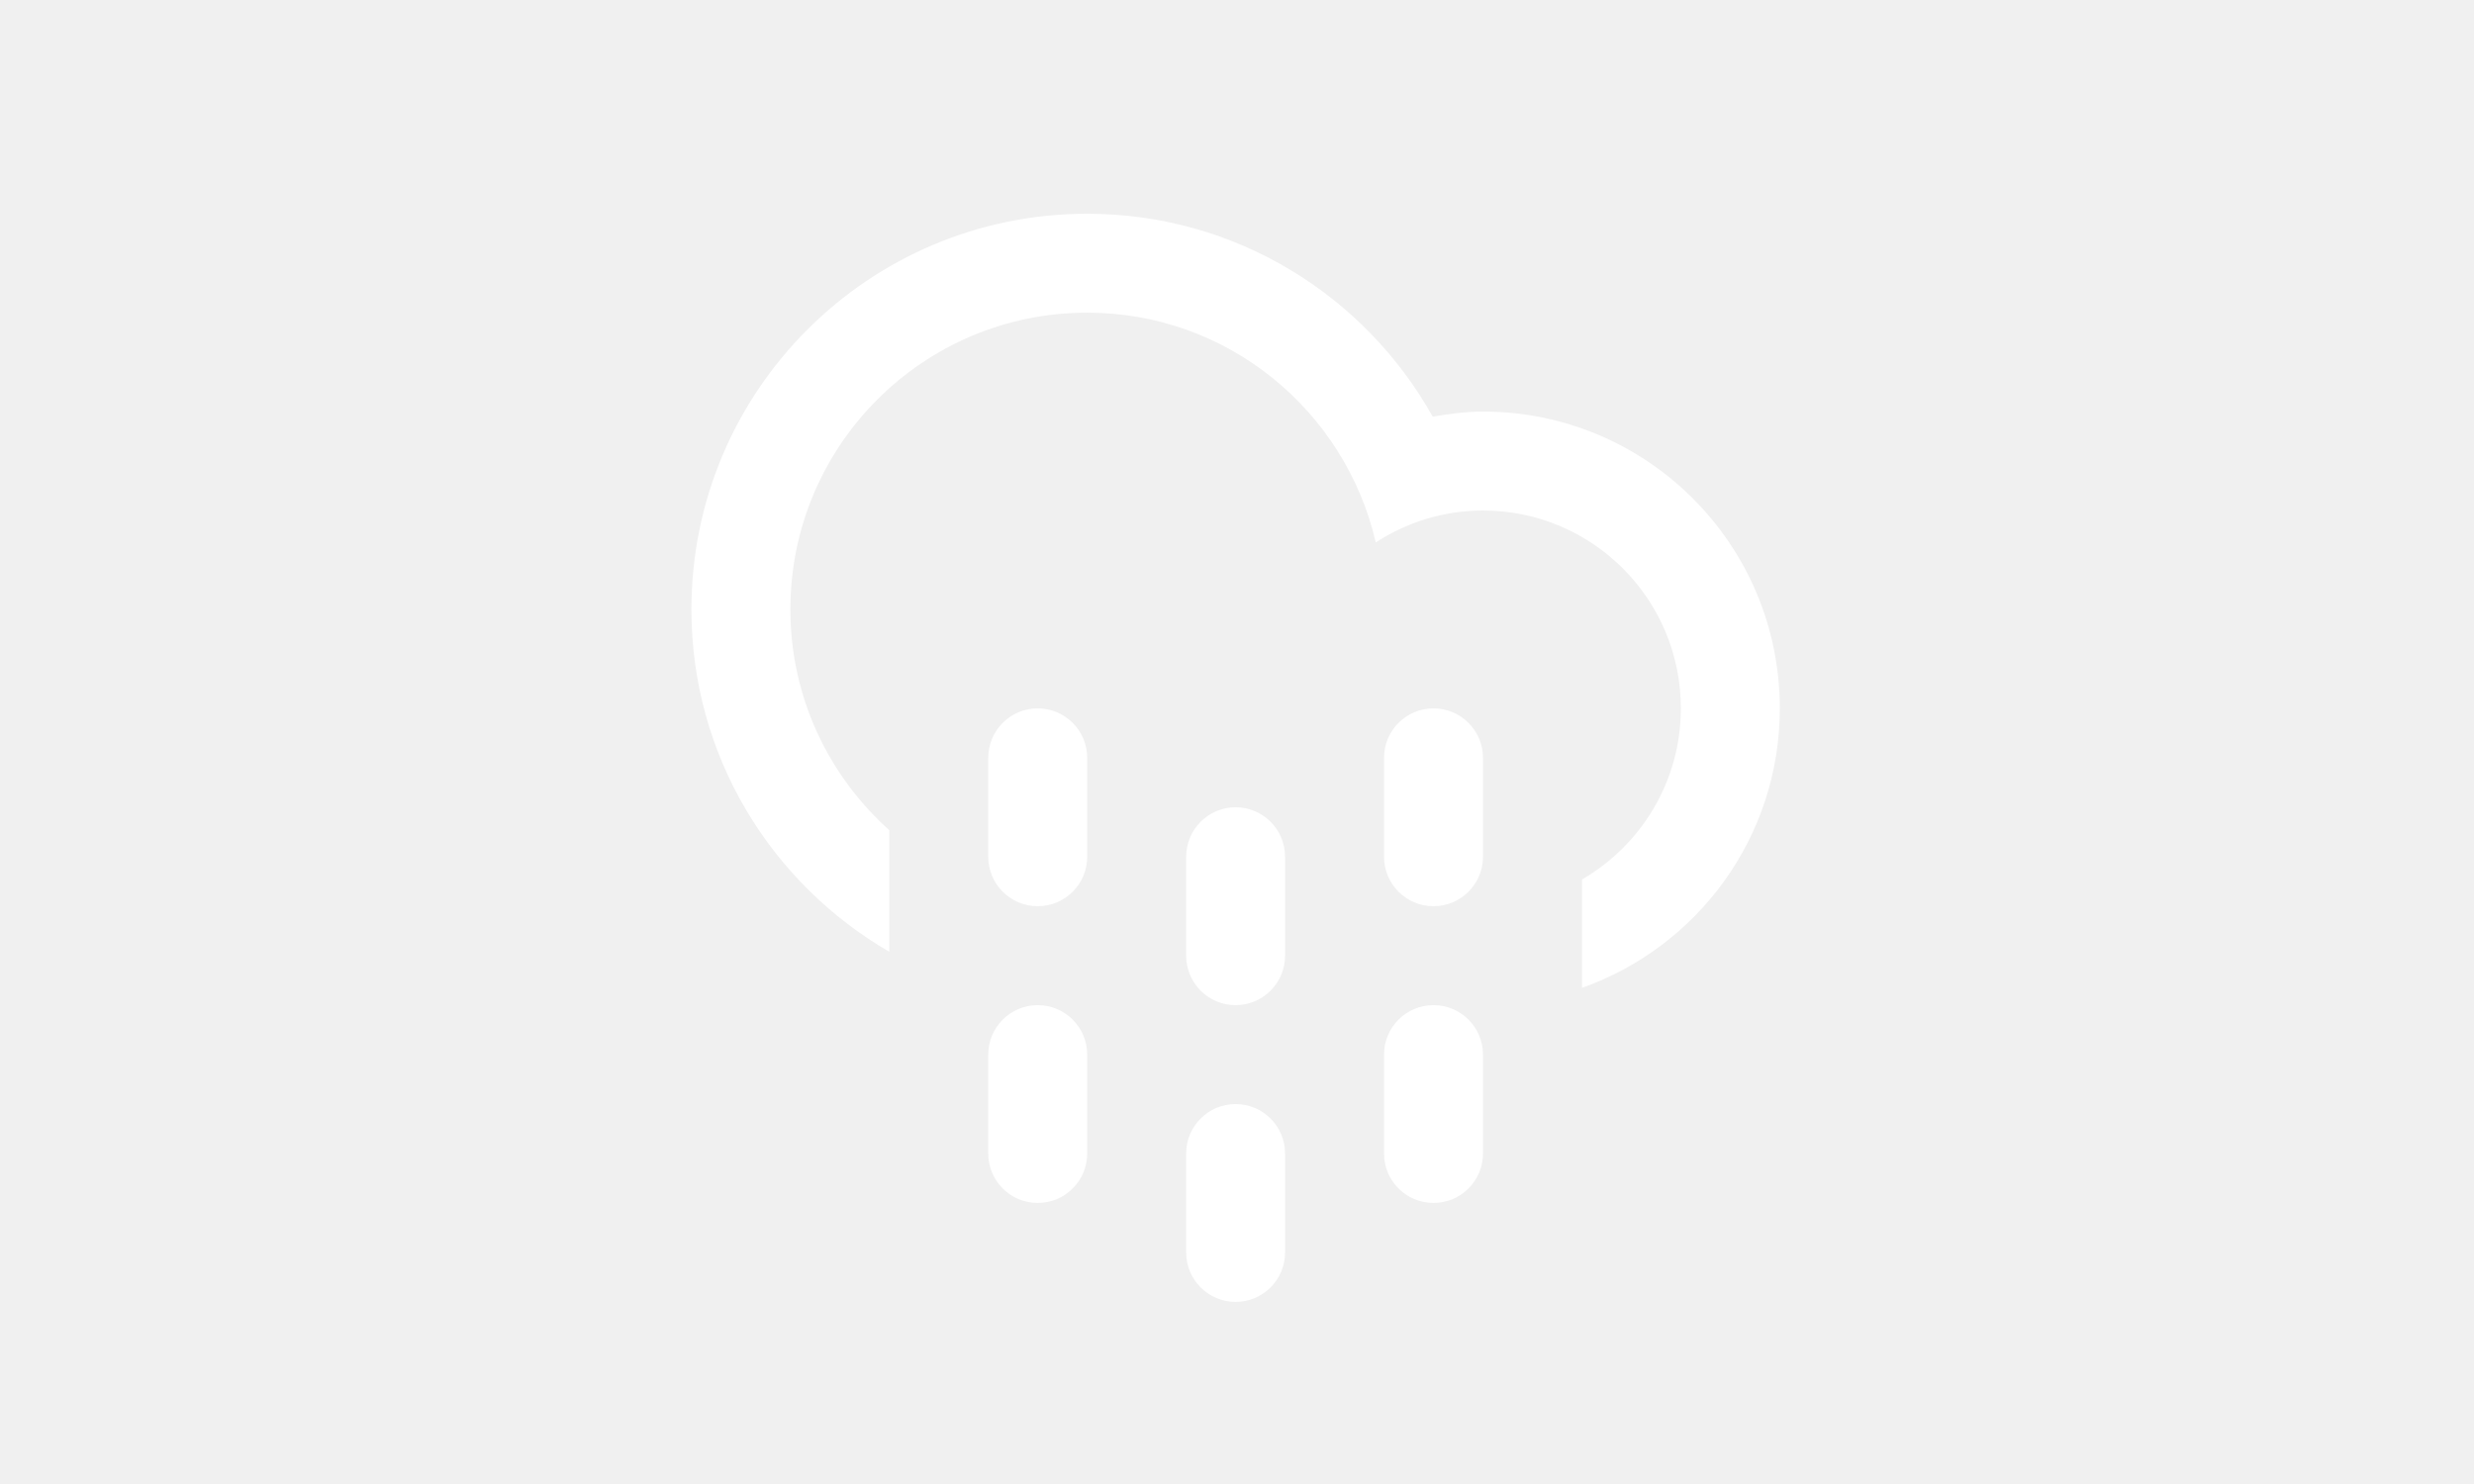
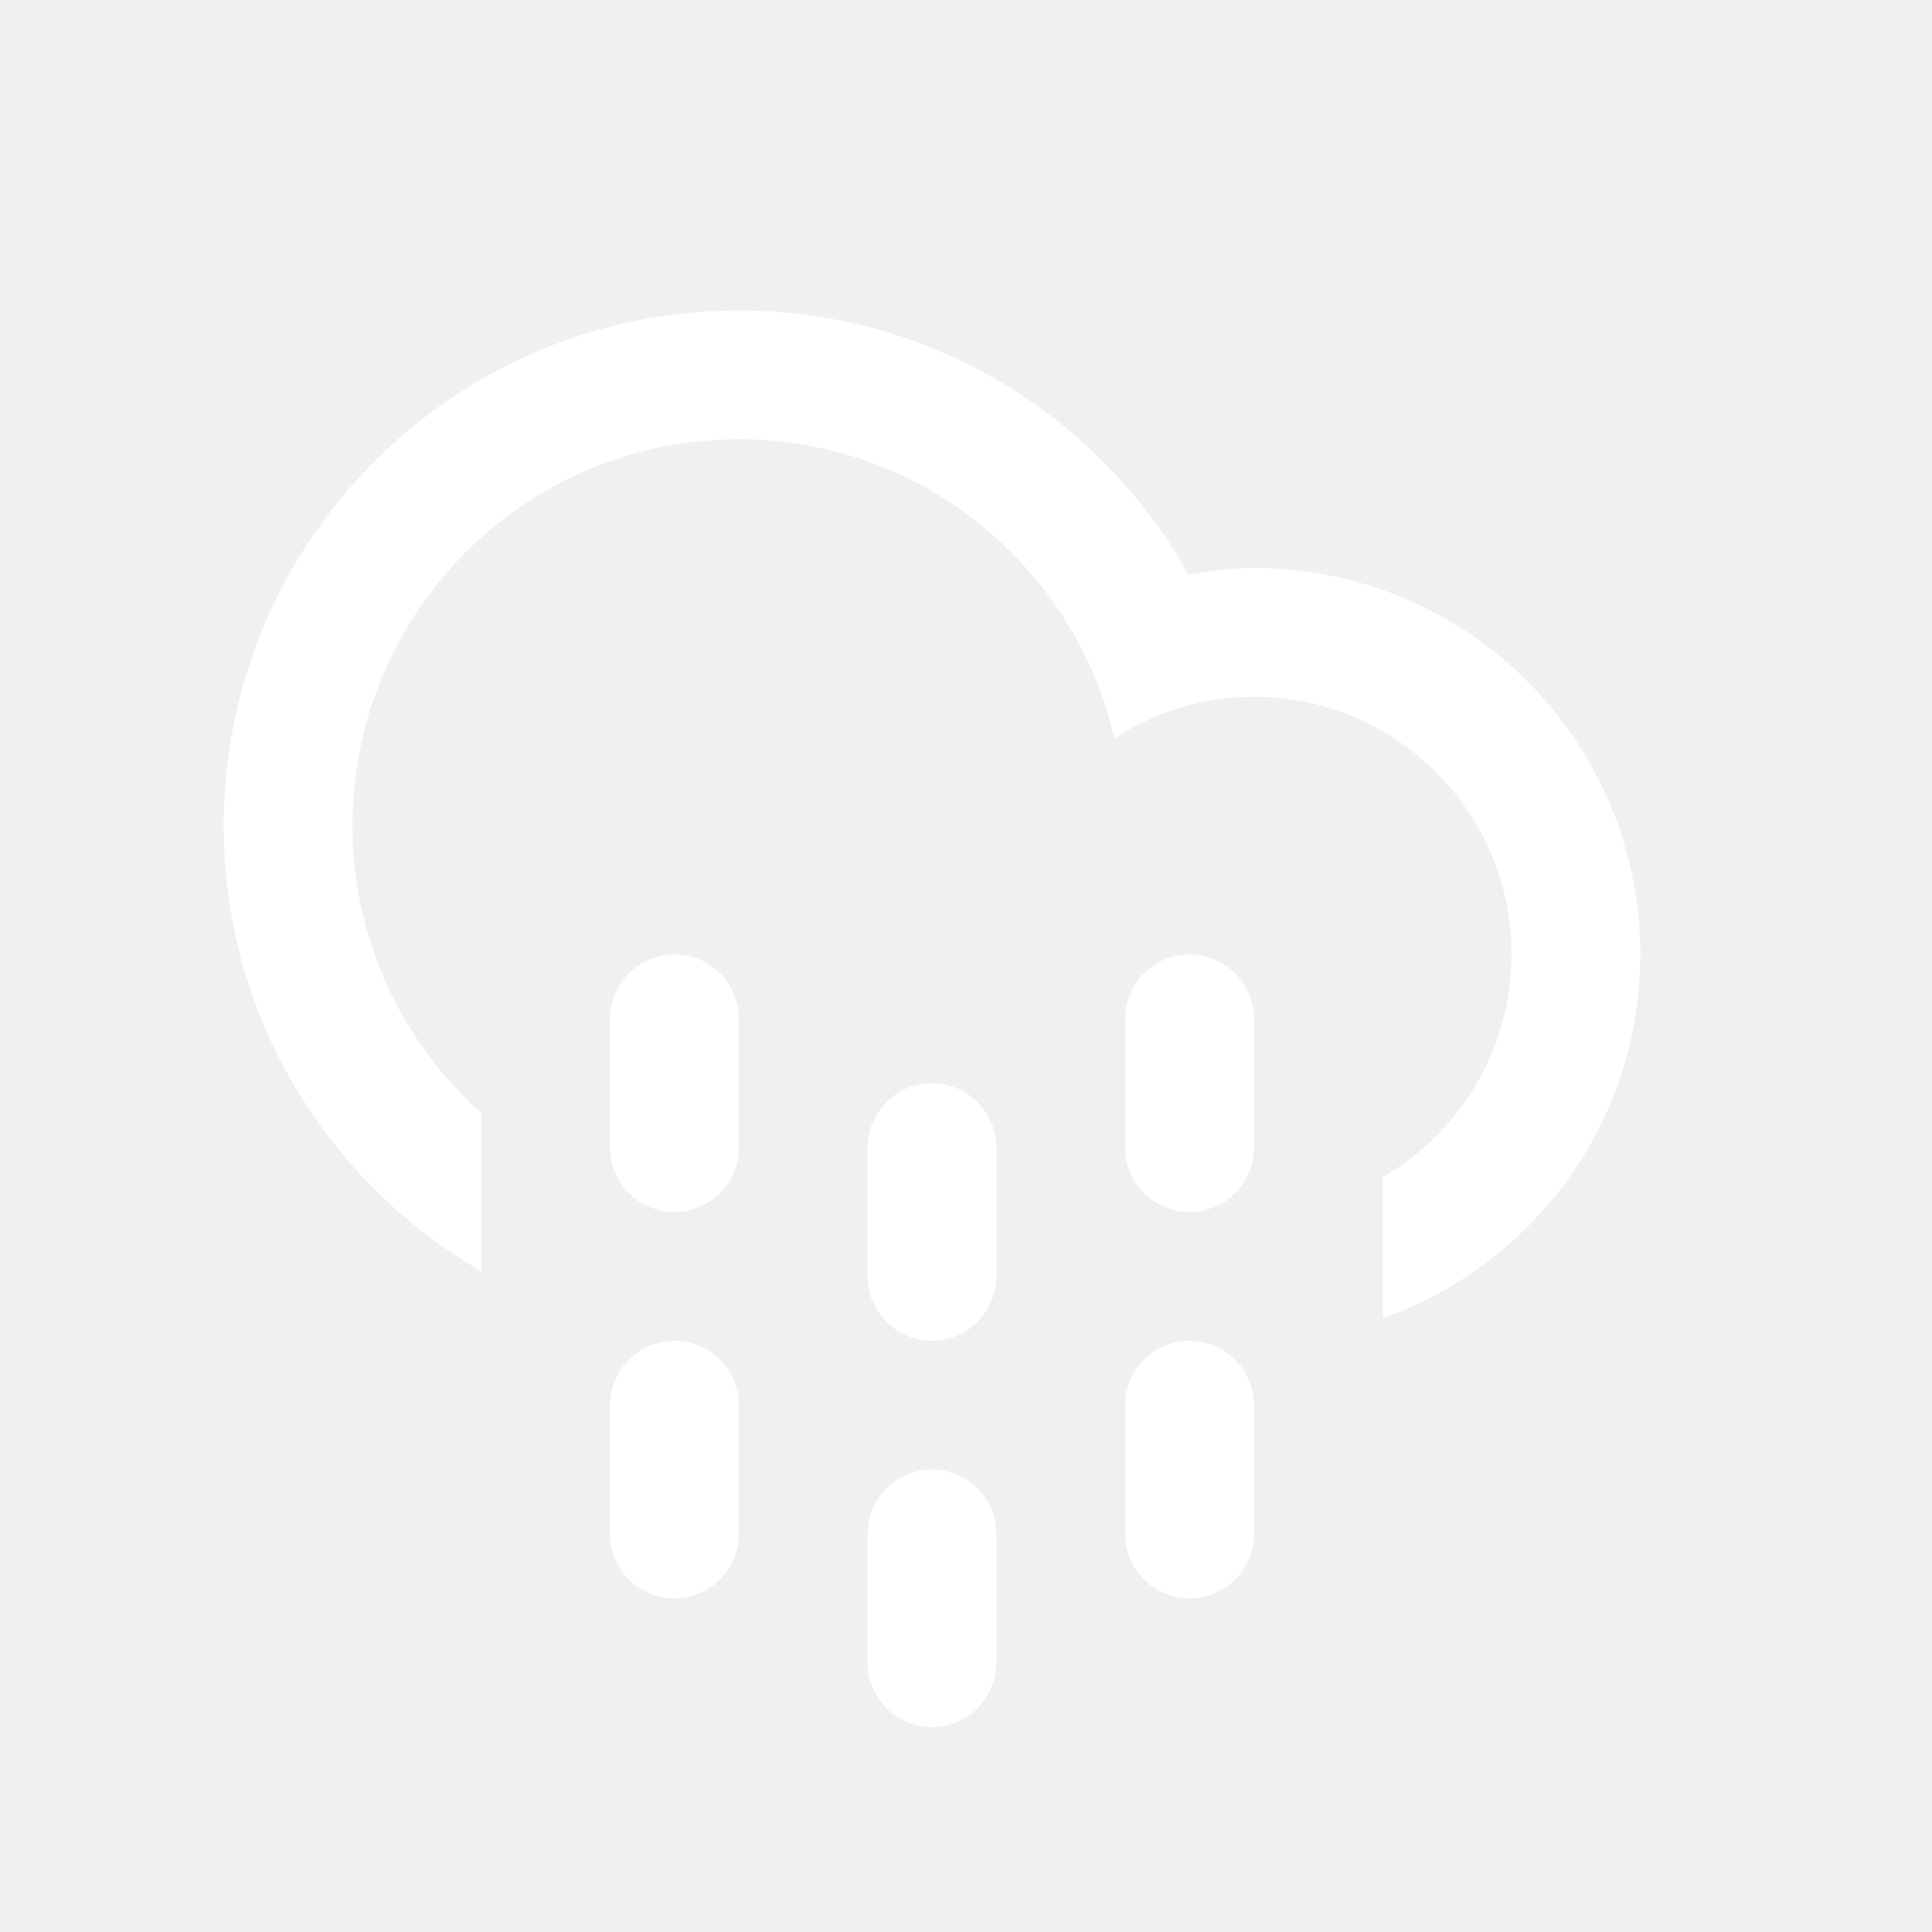
- <svg xmlns="http://www.w3.org/2000/svg" version="1.1" id="Layer_1" x="0px" y="0px" viewBox="0 25 100 60">
+ <svg xmlns="http://www.w3.org/2000/svg" version="1.1" id="Layer_1" width="240px" height="240px" viewBox="21 28 60 52">
  <path fill="#fff" fill-rule="evenodd" clip-rule="evenodd" d="M63.943,64.941v-4.381c2.387-1.385,3.998-3.961,3.998-6.92c0-4.418-3.58-8-7.998-8  c-1.602,0-3.084,0.481-4.334,1.291c-1.232-5.316-5.973-9.29-11.664-9.29c-6.627,0-11.998,5.372-11.998,11.999  c0,3.549,1.549,6.729,3.998,8.926v4.914c-4.777-2.768-7.998-7.922-7.998-13.84c0-8.836,7.162-15.998,15.998-15.998  c6.004,0,11.229,3.312,13.965,8.203c0.664-0.113,1.336-0.205,2.033-0.205c6.627,0,11.998,5.373,11.998,12  C71.941,58.861,68.6,63.293,63.943,64.941z M41.945,53.641c1.104,0,2,0.895,2,2v3.998c0,1.105-0.896,2-2,2c-1.105,0-2-0.895-2-2  v-3.998C39.945,54.535,40.84,53.641,41.945,53.641z M41.945,65.639c1.104,0,2,0.895,2,2v3.998c0,1.105-0.896,2-2,2  c-1.105,0-2-0.895-2-2v-3.998C39.945,66.533,40.84,65.639,41.945,65.639z M49.943,57.639c1.105,0,2,0.896,2,2v4c0,1.104-0.895,2-2,2  c-1.104,0-1.998-0.896-1.998-2v-4C47.945,58.535,48.84,57.639,49.943,57.639z M49.943,69.639c1.105,0,2,0.895,2,1.998v4  c0,1.105-0.895,2-2,2c-1.104,0-1.998-0.895-1.998-2v-4C47.945,70.533,48.84,69.639,49.943,69.639z M57.943,53.641  c1.104,0,2,0.895,2,2v3.998c0,1.105-0.896,2-2,2c-1.105,0-2-0.895-2-2v-3.998C55.943,54.535,56.838,53.641,57.943,53.641z   M57.943,65.639c1.104,0,2,0.895,2,2v3.998c0,1.105-0.896,2-2,2c-1.105,0-2-0.895-2-2v-3.998  C55.943,66.533,56.838,65.639,57.943,65.639z" />
</svg>
